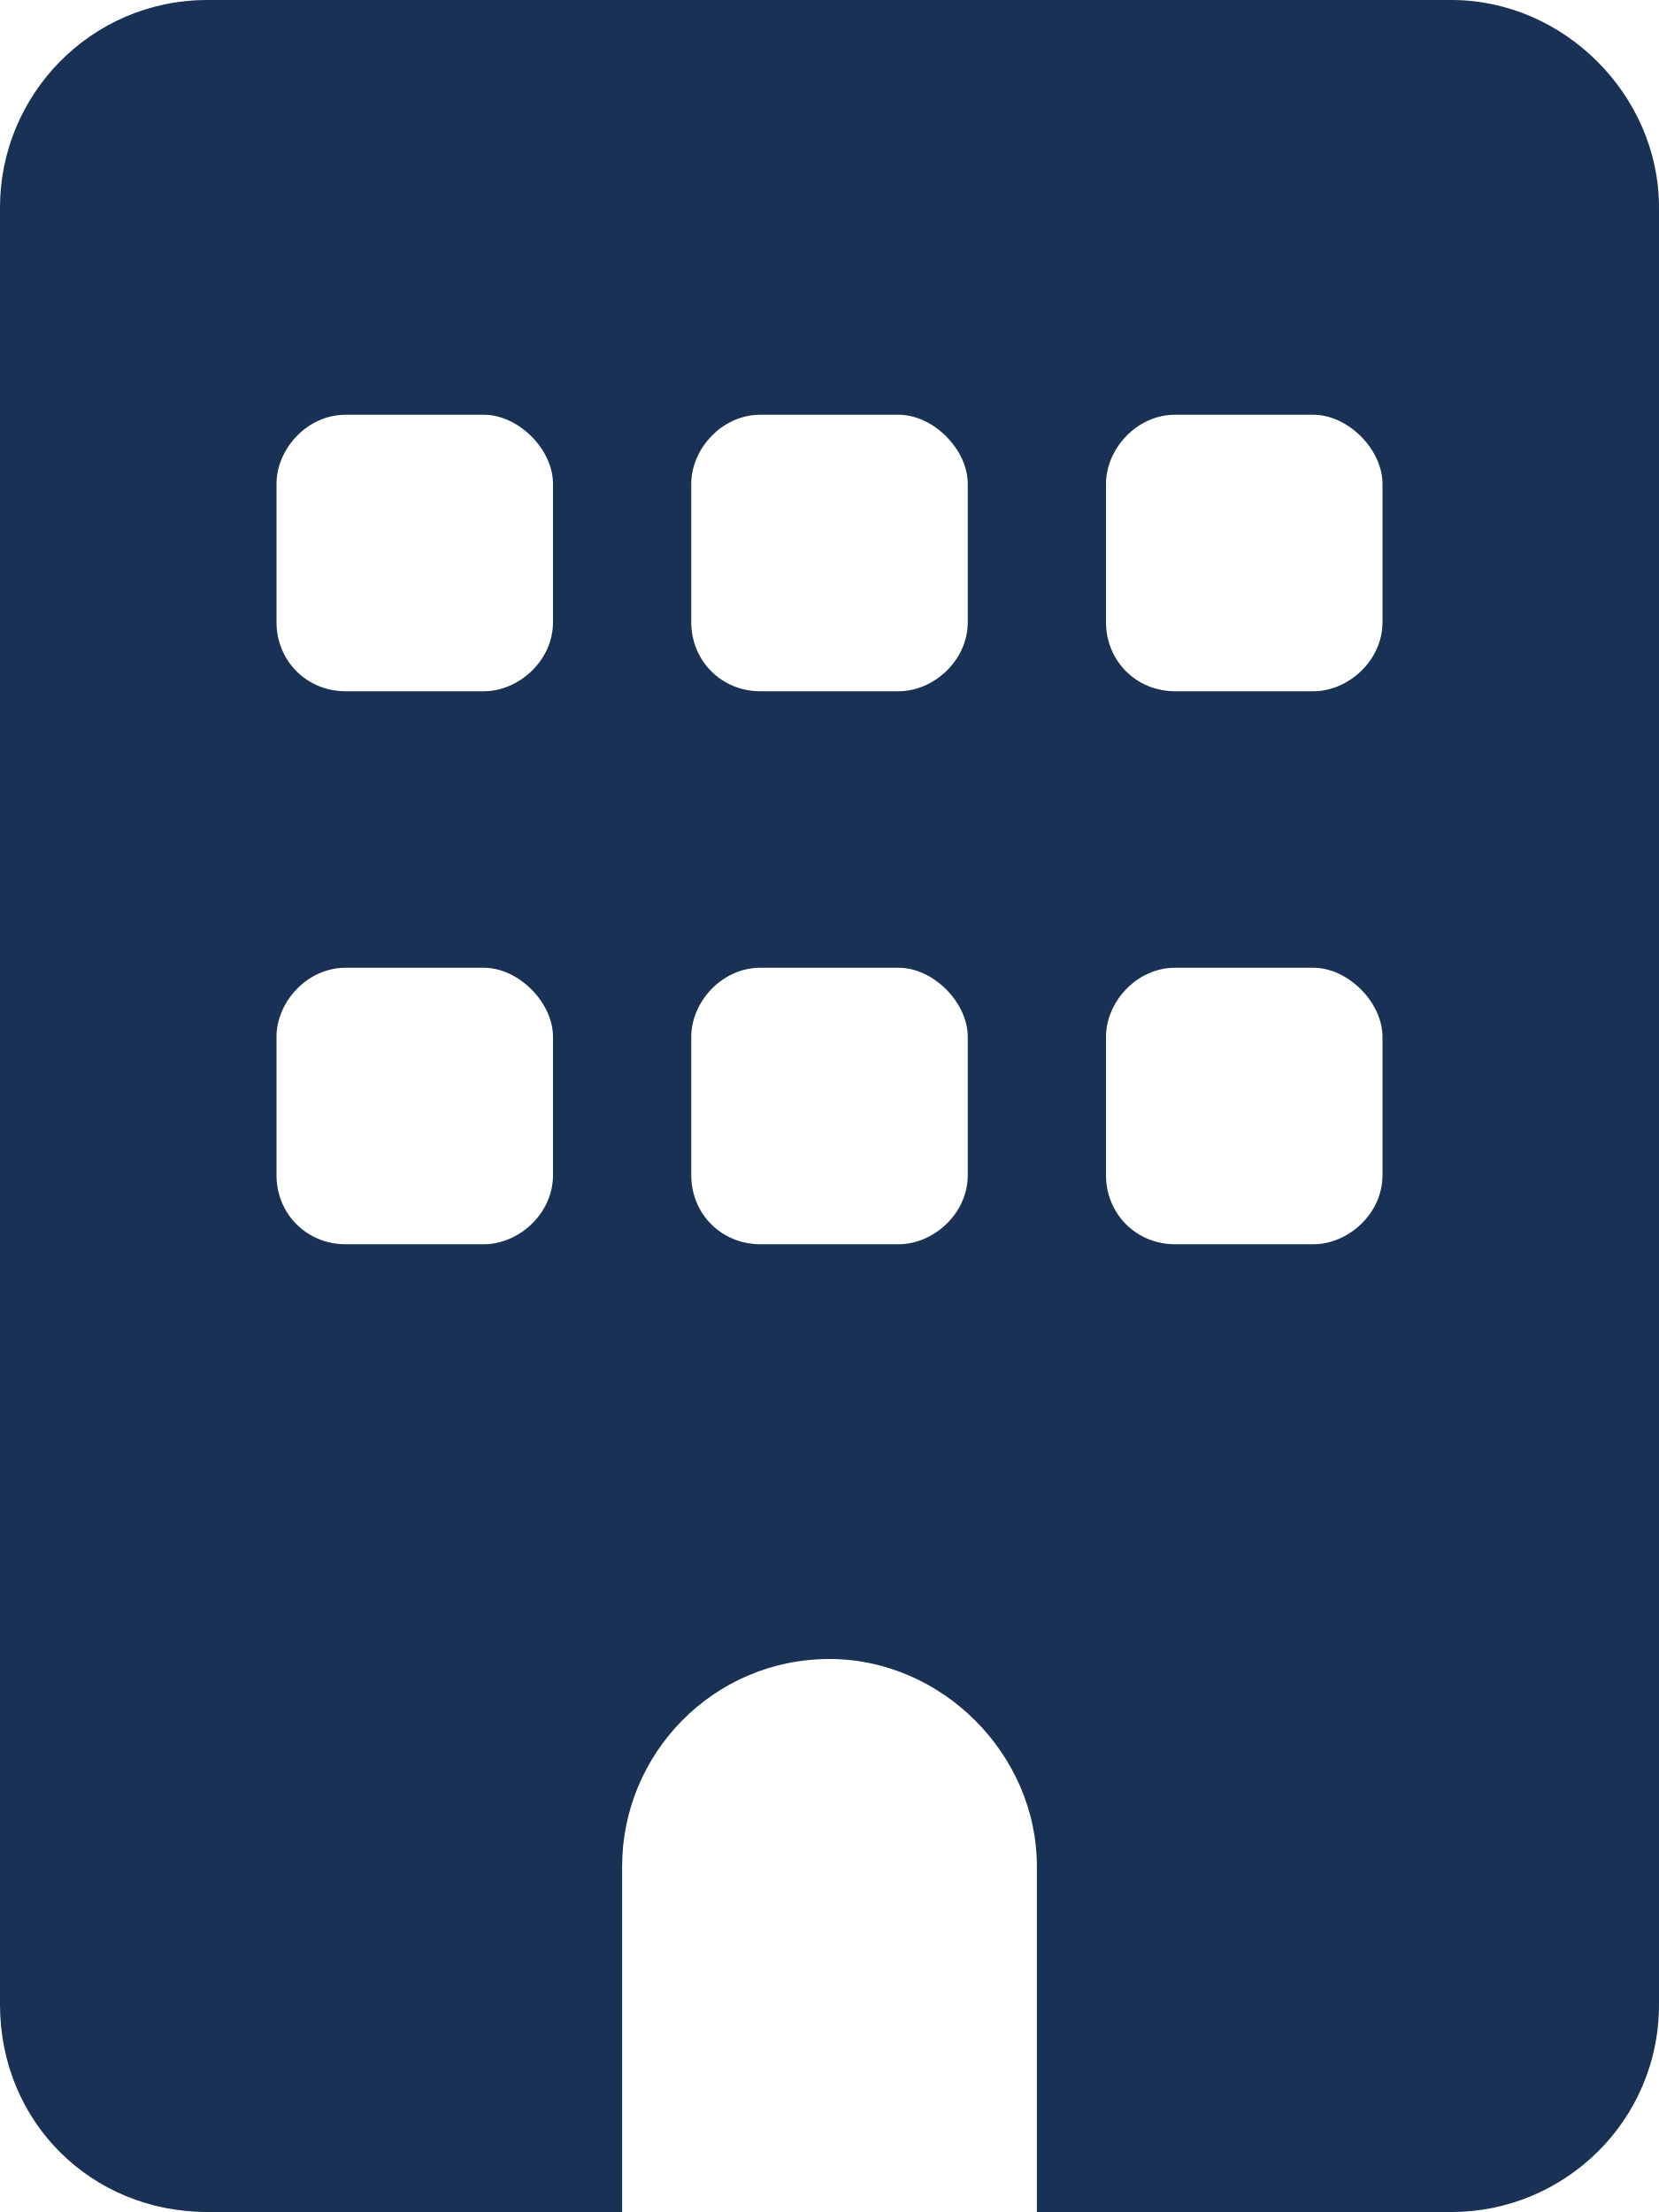
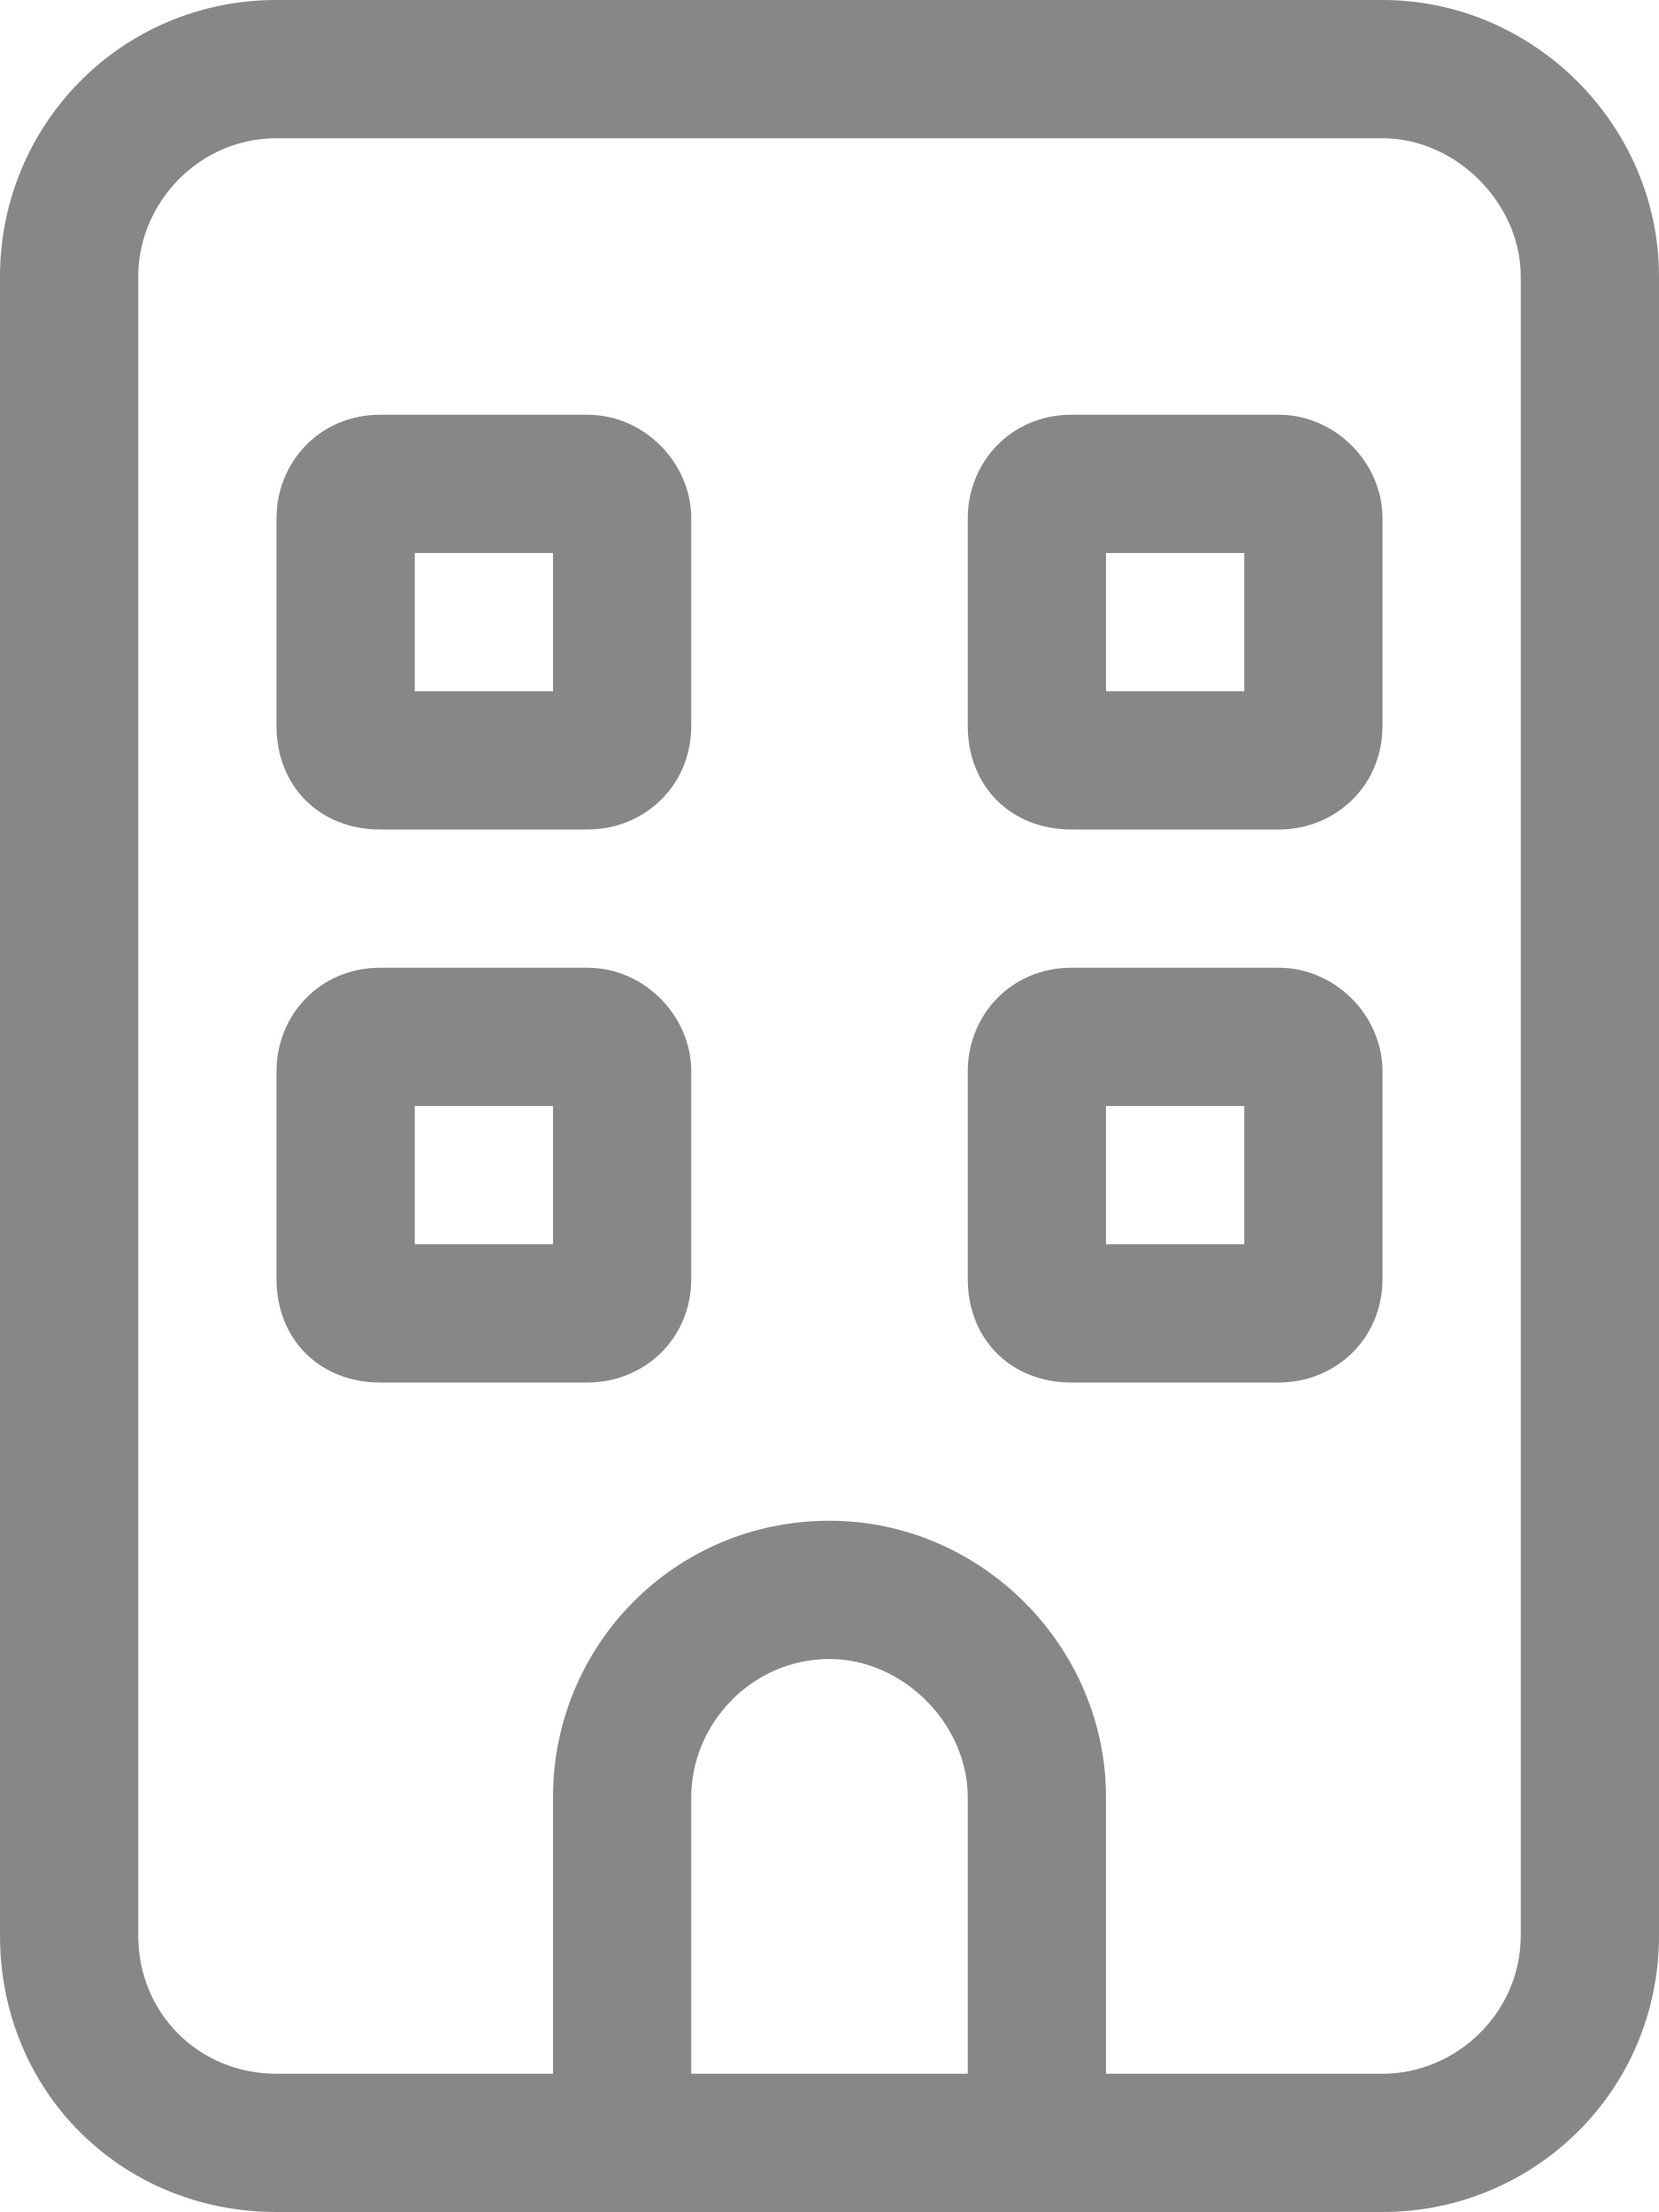
<svg xmlns="http://www.w3.org/2000/svg" width="12" height="16" viewBox="0 0 12 16" fill="none">
-   <path d="M10.5 0C11.312 0 12 0.688 12 1.5V14.5C12 15.344 11.312 16 10.5 16H7.5V13.5C7.5 12.688 6.812 12 6 12C5.156 12 4.5 12.688 4.5 13.5V16H1.5C0.656 16 0 15.344 0 14.5V1.5C0 0.688 0.656 0 1.5 0H10.5ZM2 8.5C2 8.781 2.219 9 2.5 9H3.5C3.75 9 4 8.781 4 8.5V7.5C4 7.25 3.75 7 3.5 7H2.5C2.219 7 2 7.25 2 7.5V8.5ZM5.5 7C5.219 7 5 7.25 5 7.5V8.5C5 8.781 5.219 9 5.5 9H6.5C6.75 9 7 8.781 7 8.5V7.5C7 7.25 6.75 7 6.5 7H5.5ZM8 8.5C8 8.781 8.219 9 8.5 9H9.5C9.75 9 10 8.781 10 8.5V7.5C10 7.25 9.75 7 9.5 7H8.5C8.219 7 8 7.25 8 7.5V8.5ZM2.5 3C2.219 3 2 3.25 2 3.5V4.5C2 4.781 2.219 5 2.5 5H3.5C3.75 5 4 4.781 4 4.5V3.5C4 3.25 3.75 3 3.5 3H2.5ZM5 4.5C5 4.781 5.219 5 5.5 5H6.5C6.75 5 7 4.781 7 4.5V3.5C7 3.25 6.75 3 6.5 3H5.5C5.219 3 5 3.25 5 3.5V4.5ZM8.5 3C8.219 3 8 3.25 8 3.5V4.5C8 4.781 8.219 5 8.5 5H9.5C9.75 5 10 4.781 10 4.5V3.5C10 3.25 9.75 3 9.5 3H8.5Z" fill="#193154" />
+   <path d="M2 1C1.438 1 1 1.469 1 2V14C1 14.562 1.438 15 2 15H4V13C4 11.906 4.875 11 6 11C7.094 11 8 11.906 8 13V15H10C10.531 15 11 14.562 11 14V2C11 1.469 10.531 1 10 1H2ZM7 13C7 12.469 6.531 12 6 12C5.438 12 5 12.469 5 13V15H7V13ZM4 16H2C0.875 16 0 15.125 0 14V2C0 0.906 0.875 0 2 0H10C11.094 0 12 0.906 12 2V14C12 15.125 11.094 16 10 16H8H7H5H4ZM2 3.75C2 3.344 2.312 3 2.75 3H4.25C4.656 3 5 3.344 5 3.75V5.25C5 5.688 4.656 6 4.25 6H2.75C2.312 6 2 5.688 2 5.25V3.75ZM3 4V5H4V4H3ZM7.75 3H9.25C9.656 3 10 3.344 10 3.75V5.25C10 5.688 9.656 6 9.25 6H7.75C7.312 6 7 5.688 7 5.25V3.75C7 3.344 7.312 3 7.75 3ZM8 5H9V4H8V5ZM2 7.75C2 7.344 2.312 7 2.75 7H4.25C4.656 7 5 7.344 5 7.75V9.25C5 9.688 4.656 10 4.25 10H2.75C2.312 10 2 9.688 2 9.25V7.75ZM3 8V9H4V8H3ZM7.75 7H9.25C9.656 7 10 7.344 10 7.75V9.25C10 9.688 9.656 10 9.25 10H7.75C7.312 10 7 9.688 7 9.25V7.75C7 7.344 7.312 7 7.75 7ZM8 9H9V8H8V9Z" fill="#878787" />
</svg>
